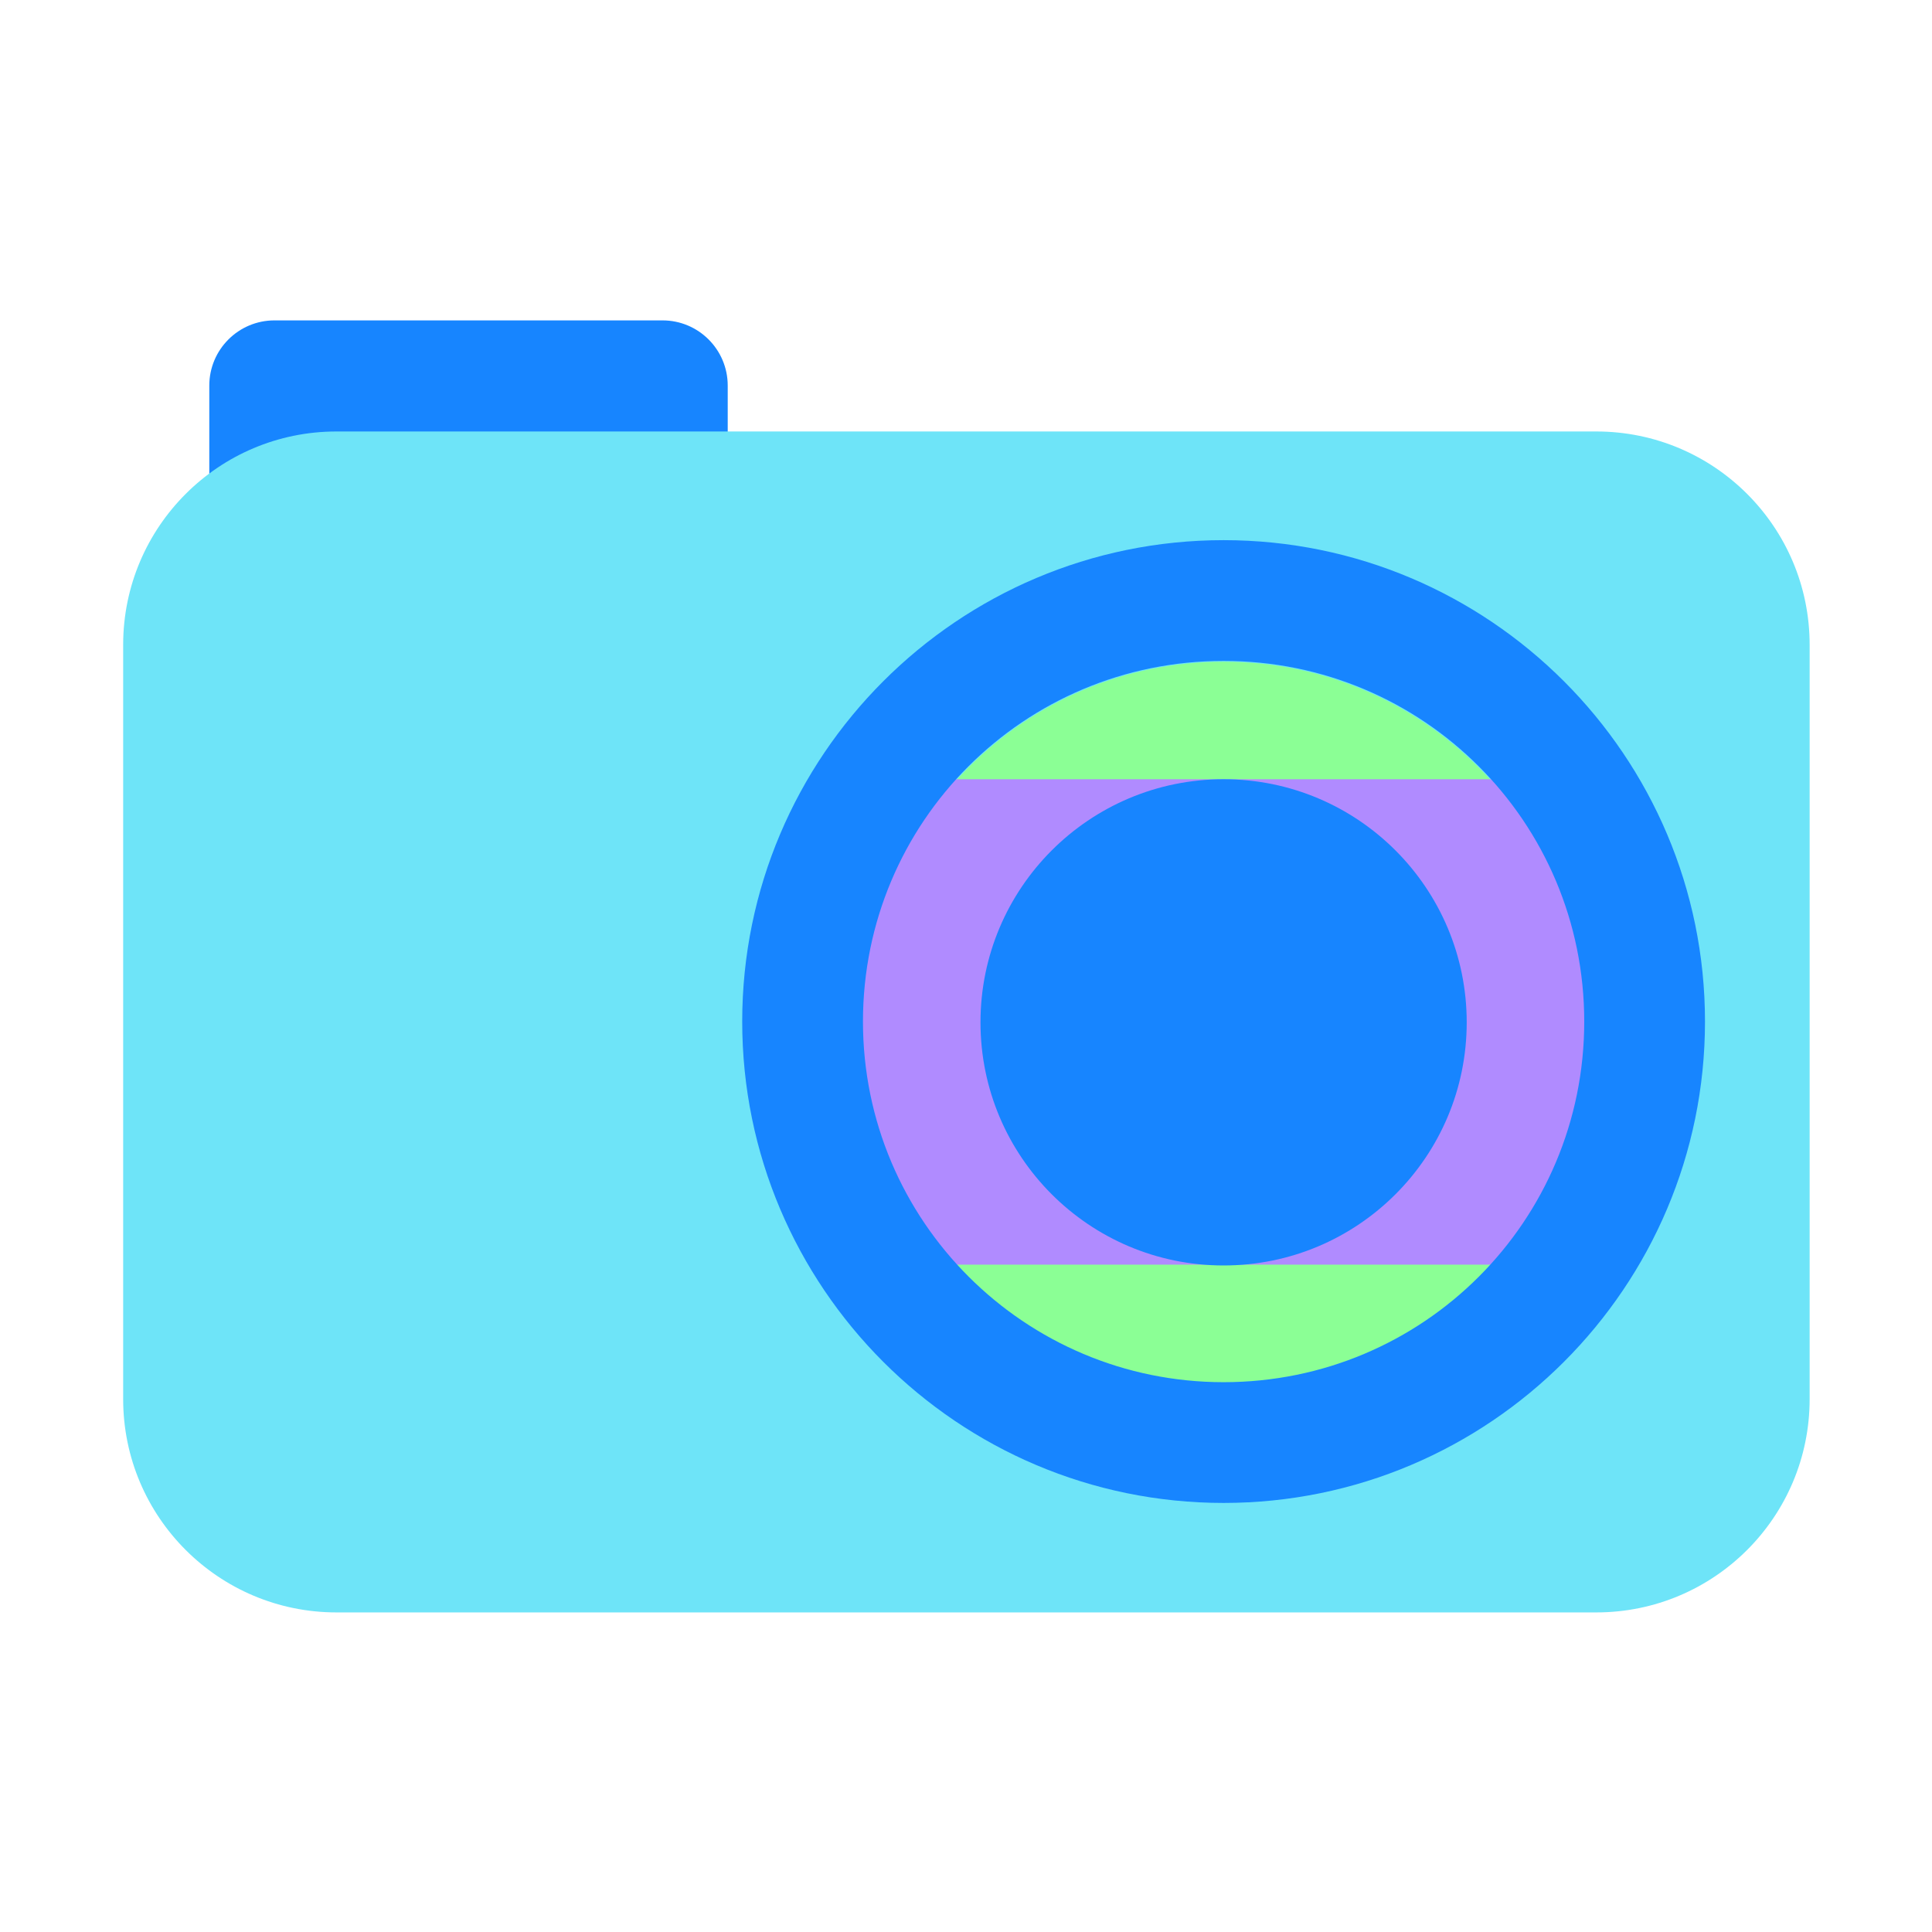
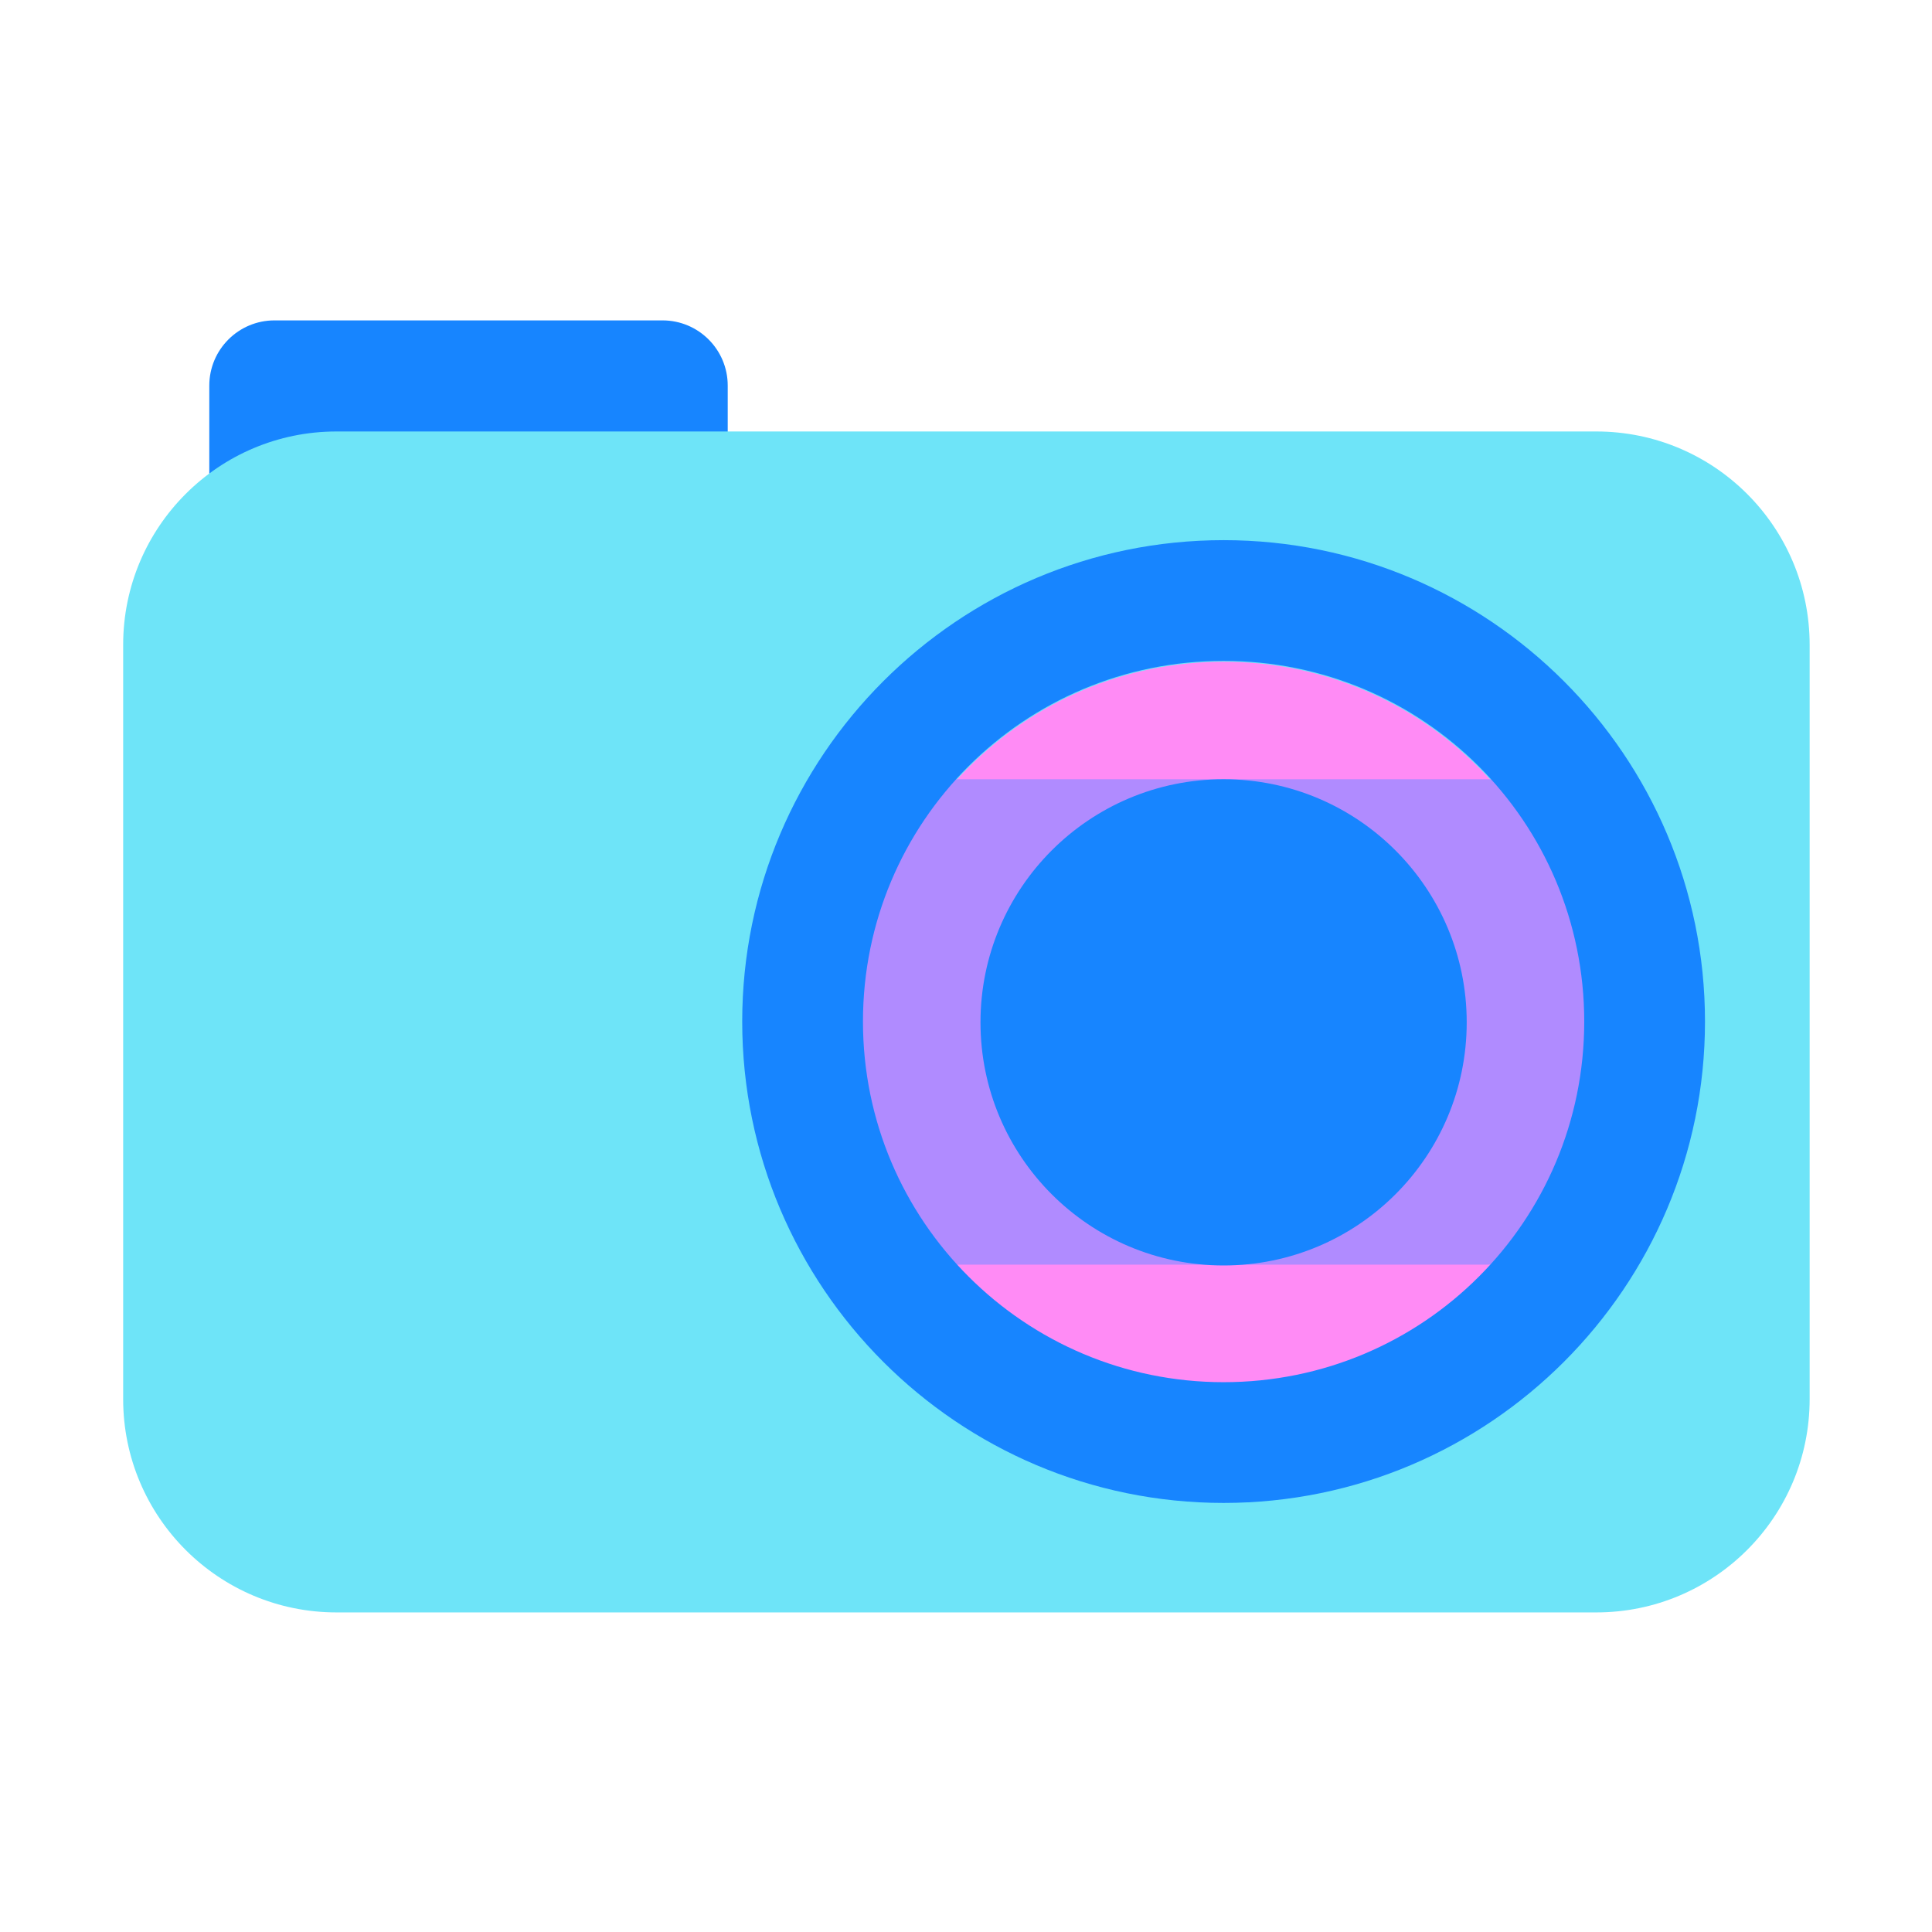
<svg xmlns="http://www.w3.org/2000/svg" id="a" viewBox="0 0 24 24">
  <rect x="2.6" y="3.98" width="6.44" height="4.54" rx=".81" ry=".81" fill="#1785ff" />
  <rect x="1.53" y="5.36" width="20.95" height="14.67" rx="2.65" ry="2.65" fill="#6ee4f8" />
-   <circle cx="15.2" cy="12.7" r="4.48" fill="#8bff95" />
+   <circle cx="15.2" cy="12.7" r="4.48" fill="#ff8bf5" />
  <rect x="10.64" y="9.68" width="9.25" height="6.03" fill="#b08bff" />
  <path d="M15.2,6.71c-3.3,0-5.98,2.68-5.98,5.98s2.68,5.98,5.98,5.98,5.98-2.68,5.98-5.98-2.68-5.98-5.98-5.98Zm0,10.46c-2.47,0-4.48-2-4.48-4.48s2-4.48,4.48-4.48,4.48,2,4.48,4.48-2,4.48-4.48,4.48Z" fill="#1785ff" />
  <circle cx="15.2" cy="12.7" r="3.02" fill="#1785ff" />
</svg>
